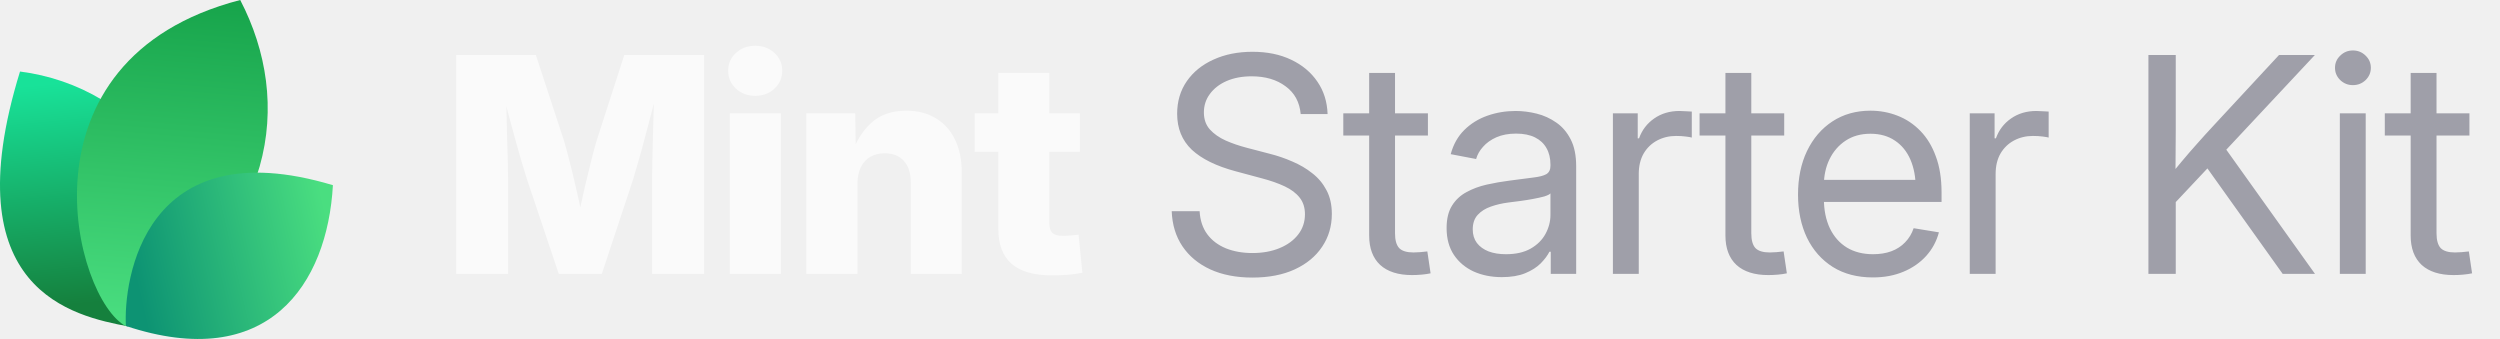
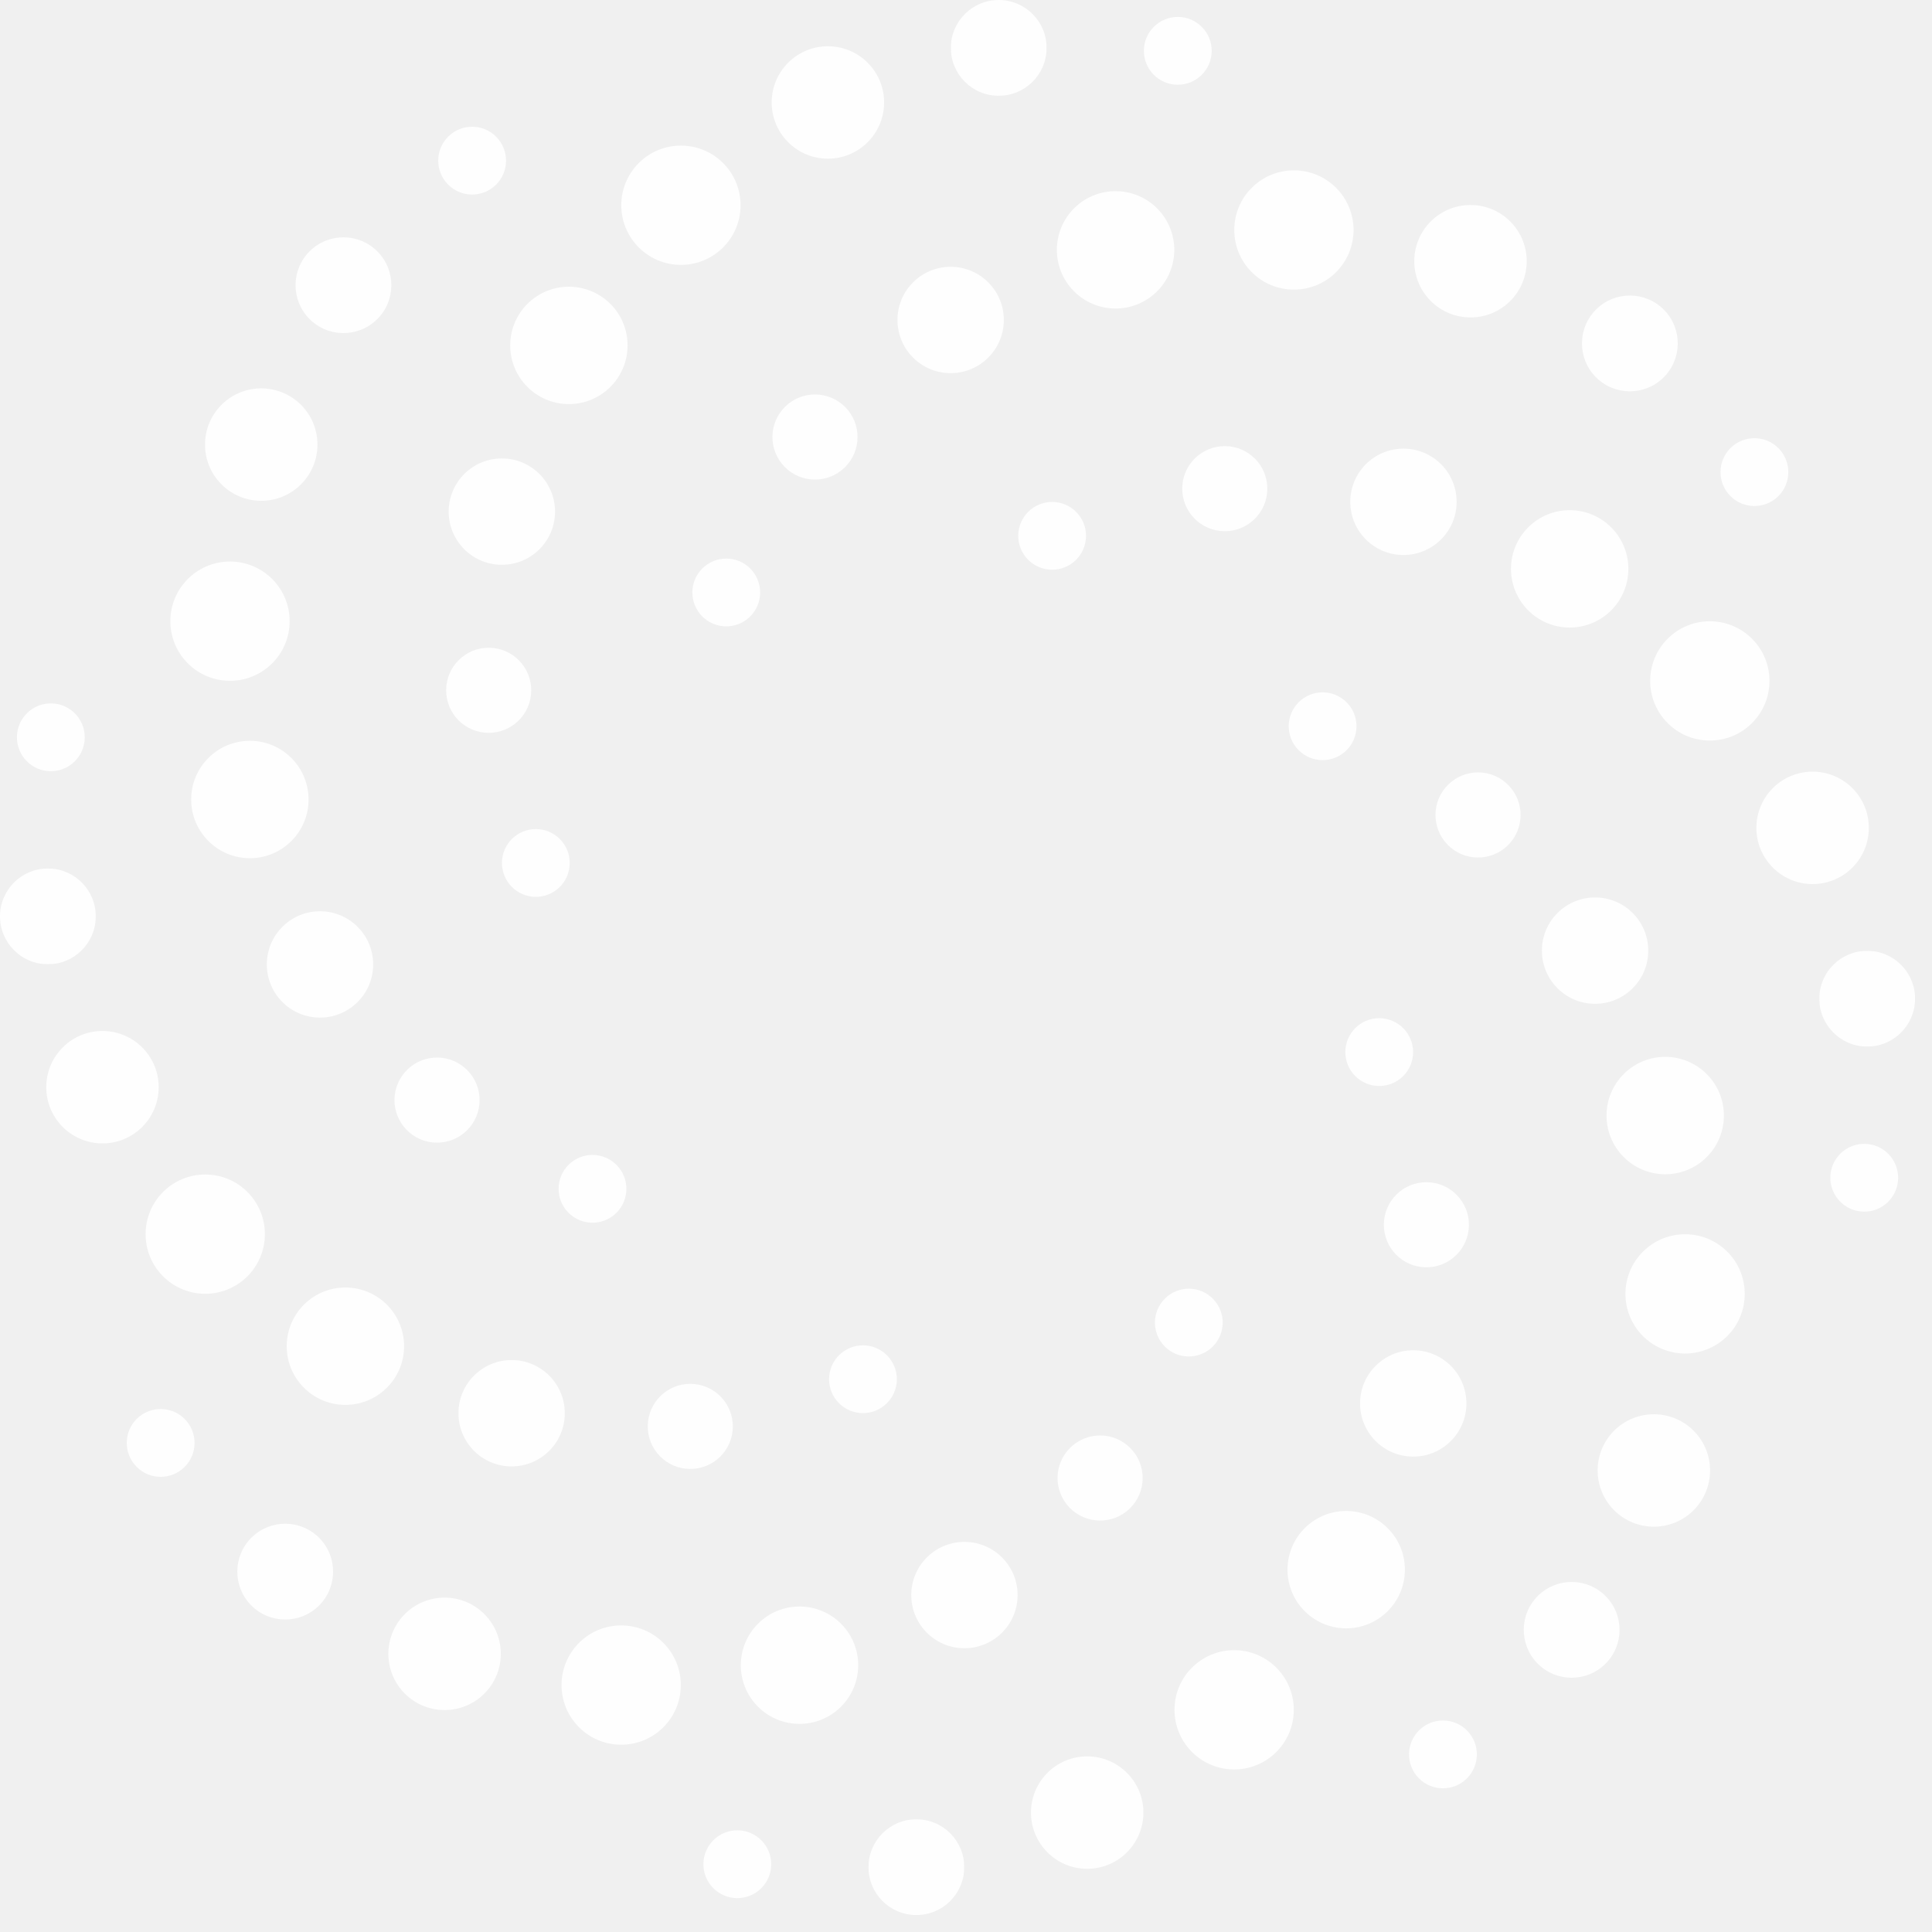
- <svg xmlns="http://www.w3.org/2000/svg" width="177" height="24" viewBox="0 0 177 24" fill="none">
-   <path d="M9.061 23.108C5.268 22.377 -3.391 20.627 1.417 5.064C9.634 6.099 16.973 14.064 9.061 23.108Z" fill="url(#paint0_linear_17557_2145)" />
-   <path d="M8.919 23.094C5.276 21.222 0.784 4.209 17.007 0C20.757 7.193 19.621 16.545 8.919 23.094Z" fill="url(#paint1_linear_17557_2145)" />
-   <path d="M8.914 23.079C8.735 19.882 10.159 9.085 23.57 13.111C23.181 20.123 18.984 26.418 8.914 23.079Z" fill="url(#paint2_linear_17557_2145)" />
-   <path d="M32.301 19.392V3.894H37.938L39.925 9.948C40.036 10.315 40.164 10.787 40.31 11.362C40.462 11.938 40.611 12.552 40.757 13.204C40.91 13.855 41.048 14.483 41.173 15.086C41.305 15.682 41.412 16.192 41.495 16.615H40.695C40.771 16.192 40.871 15.682 40.996 15.086C41.128 14.49 41.267 13.866 41.412 13.214C41.565 12.562 41.714 11.948 41.86 11.373C42.005 10.79 42.133 10.315 42.244 9.948L44.2 3.894H49.848V19.392H46.166V12.704C46.166 12.357 46.173 11.917 46.187 11.383C46.2 10.849 46.214 10.27 46.228 9.646C46.249 9.022 46.266 8.391 46.28 7.753C46.301 7.115 46.311 6.519 46.311 5.964H46.623C46.485 6.561 46.332 7.181 46.166 7.826C45.999 8.471 45.833 9.102 45.666 9.719C45.507 10.336 45.351 10.901 45.198 11.414C45.053 11.928 44.928 12.357 44.824 12.704L42.608 19.392H39.561L37.314 12.704C37.203 12.357 37.072 11.928 36.919 11.414C36.773 10.901 36.614 10.34 36.441 9.729C36.274 9.112 36.104 8.481 35.931 7.836C35.764 7.192 35.608 6.567 35.463 5.964H35.827C35.834 6.512 35.844 7.105 35.858 7.743C35.872 8.374 35.886 9.005 35.9 9.636C35.92 10.26 35.938 10.839 35.952 11.373C35.965 11.907 35.972 12.351 35.972 12.704V19.392H32.301ZM51.668 19.392V8.024H55.288V19.392H51.668ZM53.468 6.786C52.927 6.786 52.473 6.616 52.105 6.276C51.738 5.93 51.554 5.507 51.554 5.007C51.554 4.508 51.738 4.088 52.105 3.749C52.473 3.409 52.927 3.239 53.468 3.239C54.009 3.239 54.463 3.409 54.83 3.749C55.198 4.082 55.382 4.501 55.382 5.007C55.382 5.507 55.198 5.93 54.83 6.276C54.463 6.616 54.009 6.786 53.468 6.786ZM60.708 13.027V19.392H57.088V8.024H60.551L60.593 10.967H60.281C60.593 10.024 61.061 9.268 61.685 8.7C62.309 8.124 63.138 7.836 64.171 7.836C64.975 7.836 65.672 8.017 66.262 8.377C66.851 8.731 67.302 9.234 67.614 9.885C67.933 10.537 68.092 11.307 68.092 12.194V19.392H64.483V12.912C64.483 12.26 64.32 11.754 63.994 11.394C63.675 11.033 63.221 10.853 62.632 10.853C62.25 10.853 61.914 10.936 61.623 11.102C61.332 11.269 61.106 11.515 60.947 11.841C60.787 12.16 60.708 12.555 60.708 13.027ZM76.456 8.024V10.749H69.008V8.024H76.456ZM70.683 5.163H74.292V15.783C74.292 16.102 74.361 16.334 74.5 16.48C74.646 16.625 74.899 16.698 75.259 16.698C75.405 16.698 75.596 16.688 75.831 16.667C76.074 16.646 76.251 16.629 76.362 16.615L76.632 19.309C76.313 19.378 75.963 19.427 75.582 19.455C75.207 19.482 74.836 19.496 74.469 19.496C73.2 19.496 72.25 19.222 71.619 18.674C70.995 18.127 70.683 17.308 70.683 16.22V5.163Z" fill="#FAFAFA" />
-   <path d="M88.667 19.652C87.523 19.652 86.528 19.458 85.682 19.07C84.843 18.681 84.188 18.137 83.716 17.437C83.245 16.736 82.992 15.908 82.957 14.951H84.933C84.968 15.596 85.148 16.14 85.474 16.584C85.8 17.021 86.24 17.354 86.795 17.582C87.35 17.804 87.974 17.915 88.667 17.915C89.388 17.915 90.026 17.801 90.581 17.572C91.143 17.343 91.583 17.024 91.902 16.615C92.228 16.199 92.391 15.717 92.391 15.169C92.391 14.698 92.266 14.306 92.017 13.994C91.767 13.675 91.413 13.408 90.956 13.193C90.498 12.978 89.954 12.787 89.323 12.621L87.502 12.132C86.123 11.765 85.082 11.255 84.382 10.603C83.689 9.944 83.342 9.095 83.342 8.055C83.342 7.174 83.571 6.404 84.028 5.746C84.486 5.087 85.117 4.577 85.921 4.217C86.726 3.849 87.645 3.666 88.678 3.666C89.718 3.666 90.63 3.853 91.413 4.227C92.204 4.602 92.824 5.122 93.275 5.787C93.726 6.446 93.965 7.209 93.993 8.076H92.089C92.013 7.23 91.656 6.574 91.018 6.11C90.387 5.638 89.586 5.403 88.615 5.403C87.95 5.403 87.36 5.513 86.847 5.735C86.341 5.957 85.946 6.262 85.661 6.651C85.377 7.032 85.235 7.469 85.235 7.961C85.235 8.447 85.377 8.849 85.661 9.168C85.946 9.48 86.317 9.74 86.774 9.948C87.232 10.149 87.724 10.319 88.251 10.457L89.884 10.884C90.439 11.023 90.977 11.206 91.496 11.435C92.023 11.657 92.495 11.934 92.911 12.267C93.334 12.593 93.67 12.995 93.92 13.474C94.17 13.945 94.294 14.504 94.294 15.149C94.294 16.015 94.066 16.788 93.608 17.468C93.157 18.148 92.512 18.681 91.673 19.07C90.834 19.458 89.832 19.652 88.667 19.652ZM101.097 8.024V9.594H95.106V8.024H101.097ZM96.937 5.163H98.767V16.521C98.767 17 98.865 17.347 99.059 17.562C99.26 17.77 99.6 17.874 100.078 17.874C100.21 17.874 100.366 17.867 100.546 17.853C100.733 17.832 100.903 17.815 101.056 17.801L101.285 19.351C101.097 19.392 100.886 19.423 100.65 19.444C100.414 19.465 100.189 19.475 99.974 19.475C98.996 19.475 98.244 19.236 97.717 18.758C97.197 18.272 96.937 17.579 96.937 16.677V5.163ZM106.33 19.621C105.595 19.621 104.932 19.489 104.343 19.226C103.754 18.955 103.285 18.564 102.939 18.05C102.592 17.53 102.419 16.896 102.419 16.147C102.419 15.495 102.547 14.965 102.804 14.556C103.06 14.146 103.403 13.828 103.833 13.599C104.263 13.363 104.742 13.186 105.269 13.068C105.796 12.95 106.333 12.857 106.881 12.787C107.574 12.69 108.132 12.617 108.555 12.569C108.978 12.52 109.287 12.441 109.481 12.33C109.675 12.212 109.772 12.014 109.772 11.737V11.654C109.772 11.203 109.679 10.815 109.492 10.489C109.311 10.163 109.041 9.91 108.68 9.729C108.32 9.549 107.872 9.459 107.338 9.459C106.805 9.459 106.34 9.546 105.945 9.719C105.556 9.892 105.241 10.118 104.998 10.395C104.755 10.665 104.593 10.953 104.509 11.258L102.71 10.915C102.897 10.222 103.22 9.65 103.677 9.199C104.135 8.748 104.679 8.412 105.31 8.19C105.941 7.968 106.607 7.857 107.307 7.857C107.8 7.857 108.295 7.92 108.795 8.044C109.301 8.169 109.765 8.381 110.188 8.679C110.611 8.97 110.951 9.369 111.208 9.875C111.464 10.374 111.593 11.005 111.593 11.768V19.392H109.793V17.822H109.7C109.568 18.085 109.363 18.359 109.086 18.643C108.809 18.921 108.444 19.153 107.994 19.34C107.543 19.527 106.988 19.621 106.33 19.621ZM106.621 17.998C107.321 17.998 107.904 17.867 108.368 17.603C108.84 17.333 109.19 16.986 109.419 16.563C109.654 16.133 109.772 15.682 109.772 15.211V13.692C109.703 13.769 109.554 13.841 109.325 13.911C109.096 13.973 108.829 14.032 108.524 14.088C108.226 14.143 107.921 14.192 107.609 14.233C107.304 14.275 107.033 14.309 106.798 14.337C106.354 14.393 105.938 14.49 105.549 14.628C105.168 14.76 104.86 14.954 104.624 15.211C104.388 15.467 104.27 15.811 104.27 16.241C104.27 16.615 104.367 16.934 104.561 17.198C104.762 17.461 105.04 17.662 105.393 17.801C105.747 17.933 106.156 17.998 106.621 17.998ZM114.193 19.392V8.024H115.951V9.792H116.045C116.253 9.209 116.61 8.741 117.116 8.388C117.622 8.034 118.219 7.857 118.905 7.857C119.058 7.857 119.217 7.864 119.384 7.878C119.55 7.885 119.682 7.892 119.779 7.899V9.74C119.716 9.719 119.578 9.695 119.363 9.667C119.155 9.639 118.922 9.625 118.666 9.625C118.174 9.625 117.726 9.733 117.324 9.948C116.922 10.163 116.603 10.471 116.367 10.874C116.138 11.276 116.024 11.758 116.024 12.319V19.392H114.193ZM126.322 8.024V9.594H120.33V8.024H126.322ZM122.161 5.163H123.992V16.521C123.992 17 124.089 17.347 124.283 17.562C124.484 17.77 124.824 17.874 125.302 17.874C125.434 17.874 125.59 17.867 125.77 17.853C125.958 17.832 126.127 17.815 126.28 17.801L126.509 19.351C126.322 19.392 126.11 19.423 125.874 19.444C125.639 19.465 125.413 19.475 125.198 19.475C124.221 19.475 123.468 19.236 122.941 18.758C122.421 18.272 122.161 17.579 122.161 16.677V5.163ZM132.604 19.642C131.502 19.642 130.555 19.396 129.765 18.903C128.974 18.404 128.364 17.714 127.934 16.834C127.511 15.946 127.3 14.927 127.3 13.775C127.3 12.611 127.511 11.584 127.934 10.697C128.364 9.802 128.964 9.102 129.734 8.596C130.51 8.089 131.408 7.836 132.428 7.836C133.1 7.836 133.738 7.954 134.341 8.19C134.952 8.426 135.489 8.783 135.954 9.261C136.425 9.74 136.793 10.343 137.056 11.071C137.327 11.792 137.462 12.645 137.462 13.63V14.296H128.433V12.735H136.463L135.631 13.297C135.631 12.541 135.506 11.876 135.257 11.3C135.007 10.725 134.643 10.277 134.165 9.958C133.686 9.632 133.107 9.469 132.428 9.469C131.748 9.469 131.162 9.632 130.67 9.958C130.177 10.284 129.796 10.725 129.526 11.279C129.262 11.827 129.13 12.441 129.13 13.12V14.046C129.13 14.864 129.273 15.572 129.557 16.168C129.841 16.757 130.243 17.211 130.763 17.53C131.283 17.842 131.901 17.998 132.615 17.998C133.093 17.998 133.523 17.929 133.905 17.79C134.293 17.645 134.619 17.433 134.882 17.156C135.153 16.879 135.354 16.546 135.486 16.157L137.275 16.449C137.108 17.08 136.81 17.634 136.38 18.113C135.95 18.591 135.413 18.966 134.768 19.236C134.123 19.507 133.402 19.642 132.604 19.642ZM139.459 19.392V8.024H141.217V9.792H141.311C141.519 9.209 141.876 8.741 142.382 8.388C142.888 8.034 143.485 7.857 144.171 7.857C144.324 7.857 144.483 7.864 144.649 7.878C144.816 7.885 144.948 7.892 145.045 7.899V9.74C144.982 9.719 144.844 9.695 144.629 9.667C144.421 9.639 144.188 9.625 143.932 9.625C143.439 9.625 142.992 9.733 142.59 9.948C142.188 10.163 141.869 10.471 141.633 10.874C141.404 11.276 141.29 11.758 141.29 12.319V19.392H139.459ZM153.429 14.961V12.715C153.783 12.257 154.136 11.82 154.49 11.404C154.844 10.981 155.204 10.565 155.572 10.156C155.939 9.74 156.314 9.327 156.695 8.918L161.355 3.894H163.893L157.277 10.967H157.184L153.429 14.961ZM152.108 19.392V3.894H154.043V9.241L154.022 12.559L154.043 13.505V19.392H152.108ZM161.615 19.392L155.967 11.477L157.173 9.969L163.903 19.392H161.615ZM165.661 19.392V8.024H167.492V19.392H165.661ZM166.587 6.027C166.24 6.027 165.942 5.909 165.692 5.673C165.443 5.43 165.318 5.139 165.318 4.799C165.318 4.459 165.443 4.172 165.692 3.936C165.942 3.693 166.24 3.572 166.587 3.572C166.934 3.572 167.232 3.693 167.482 3.936C167.731 4.172 167.856 4.459 167.856 4.799C167.856 5.139 167.731 5.43 167.482 5.673C167.232 5.909 166.934 6.027 166.587 6.027ZM174.836 8.024V9.594H168.844V8.024H174.836ZM170.675 5.163H172.506V16.521C172.506 17 172.603 17.347 172.797 17.562C172.998 17.77 173.338 17.874 173.816 17.874C173.948 17.874 174.104 17.867 174.284 17.853C174.472 17.832 174.641 17.815 174.794 17.801L175.023 19.351C174.836 19.392 174.624 19.423 174.388 19.444C174.153 19.465 173.927 19.475 173.712 19.475C172.735 19.475 171.982 19.236 171.455 18.758C170.935 18.272 170.675 17.579 170.675 16.677V5.163Z" fill="#9F9FA9" />
+ <svg xmlns="http://www.w3.org/2000/svg" xmlns:xlink="http://www.w3.org/1999/xlink" width="104px" height="104px" viewBox="0 0 104 104" version="1.1">
  <defs>
-     <linearGradient id="paint0_linear_17557_2145" x1="3.776" y1="5.916" x2="5.232" y2="21.559" gradientUnits="userSpaceOnUse">
-       <stop stop-color="#18E299" />
-       <stop offset="1" stop-color="#15803D" />
-     </linearGradient>
-     <linearGradient id="paint1_linear_17557_2145" x1="12.171" y1="-0.718" x2="10.19" y2="22.983" gradientUnits="userSpaceOnUse">
-       <stop stop-color="#16A34A" />
-       <stop offset="1" stop-color="#4ADE80" />
-     </linearGradient>
-     <linearGradient id="paint2_linear_17557_2145" x1="23.133" y1="15.353" x2="9.338" y2="18.52" gradientUnits="userSpaceOnUse">
-       <stop stop-color="#4ADE80" />
-       <stop offset="1" stop-color="#0D9373" />
-     </linearGradient>
+     <polygon id="path-1" points="-1.42108547e-14 0 5.156 0 5.156 5.156 -1.42108547e-14 5.156" />
+     <polygon id="path-3" points="0 7.10542736e-15 5.156 7.10542736e-15 5.156 5.156 0 5.156" />
+     <polygon id="path-5" points="0 0 5.156 0 5.156 5.156 0 5.156" />
+     <polygon id="path-7" points="0 -1.42108547e-14 5.156 -1.42108547e-14 5.156 5.156 0 5.156" />
  </defs>
+   <g id="Page-1" stroke="none" stroke-width="1" fill="none" fill-rule="evenodd">
+     <g id="Group-133">
+       <path d="M56.619,30.668 C55.612,30.658 54.803,29.834 54.812,28.826 C54.822,27.819 55.646,27.01 56.654,27.02 C57.661,27.029 58.47,27.854 58.461,28.861 C58.451,29.869 57.626,30.678 56.619,30.668" id="Fill-1" fill="#FEFEFE" />
+       <path d="M65.908,28.595 C64.643,28.583 63.628,27.548 63.64,26.283 C63.652,25.018 64.687,24.002 65.952,24.015 C67.217,24.027 68.232,25.062 68.22,26.327 C68.208,27.592 67.173,28.607 65.908,28.595" id="Fill-3" fill="#FEFEFE" />
+       <path d="M75.521,29.876 C73.94,29.861 72.671,28.567 72.686,26.986 C72.701,25.405 73.995,24.136 75.576,24.151 C77.157,24.166 78.426,25.46 78.411,27.041 C78.396,28.622 77.102,29.891 75.521,29.876" id="Fill-5" fill="#FEFEFE" />
+       <path d="M84.466,33.781 C82.721,33.764 81.32,32.336 81.337,30.592 C81.354,28.847 82.782,27.446 84.526,27.463 C86.271,27.479 87.672,28.907 87.655,30.652 C87.639,32.397 86.211,33.798 84.466,33.781" id="Fill-7" fill="#FEFEFE" />
+       <path d="M92.01,39.864 C90.237,39.847 88.813,38.396 88.83,36.623 C88.847,34.85 90.298,33.426 92.071,33.443 C93.844,33.46 95.268,34.911 95.251,36.684 C95.234,38.457 93.783,39.881 92.01,39.864" id="Fill-9" fill="#FEFEFE" />
+       <path d="M97.544,47.59 C95.873,47.574 94.531,46.206 94.547,44.535 C94.563,42.864 95.931,41.522 97.602,41.538 C99.273,41.554 100.615,42.922 100.599,44.593 C100.583,46.264 99.215,47.606 97.544,47.59" id="Fill-11" fill="#FEFEFE" />
+       <g id="Group-15" transform="translate(97.93317, 51.18177)">
+         <mask id="mask-2" fill="white">
+           <use xlink:href="#path-1" />
+         </mask>
+         <g id="Clip-14" />
+         <path d="M2.553,5.156 C1.129,5.142 -0.014,3.977 0,2.553 C0.013,1.129 1.178,-0.014 2.602,0 C4.026,0.013 5.169,1.179 5.156,2.603 C5.142,4.026 3.977,5.17 2.553,5.156" id="Fill-13" fill="#FEFEFE" mask="url(#mask-2)" />
+       </g>
+       <path d="M100.335,65.224 C99.327,65.214 98.518,64.389 98.527,63.381 C98.537,62.373 99.362,61.564 100.37,61.573 C101.378,61.583 102.187,62.408 102.178,63.416 C102.168,64.424 101.343,65.234 100.335,65.224" id="Fill-16" fill="#FEFEFE" />
+       <path d="M69.894,40.371 C69.188,39.652 69.199,38.497 69.919,37.791 C70.638,37.086 71.793,37.097 72.498,37.816 C73.204,38.535 73.193,39.69 72.474,40.396 C71.754,41.101 70.6,41.09 69.894,40.371" id="Fill-18" fill="#FEFEFE" />
+       <path d="M77.928,45.474 C77.042,44.571 77.056,43.12 77.959,42.234 C78.862,41.349 80.312,41.362 81.198,42.266 C82.084,43.169 82.07,44.618 81.167,45.505 C80.264,46.391 78.814,46.377 77.928,45.474" id="Fill-20" fill="#FEFEFE" />
+       <path d="M83.82,53.177 C82.713,52.048 82.73,50.236 83.859,49.129 C84.987,48.022 86.8,48.039 87.907,49.168 C89.014,50.296 88.997,52.109 87.868,53.216 C86.74,54.323 84.927,54.306 83.82,53.177" id="Fill-22" fill="#FEFEFE" />
+       <path d="M87.384,62.263 C86.162,61.017 86.181,59.017 87.427,57.795 C88.672,56.573 90.673,56.592 91.894,57.838 C93.116,59.084 93.097,61.084 91.852,62.306 C90.606,63.528 88.606,63.509 87.384,62.263" id="Fill-24" fill="#FEFEFE" />
+       <path d="M88.417,71.898 C87.175,70.632 87.195,68.6 88.46,67.359 C89.726,66.117 91.759,66.136 93.001,67.401 C94.242,68.668 94.223,70.701 92.957,71.942 C91.691,73.183 89.659,73.165 88.417,71.898" id="Fill-26" fill="#FEFEFE" />
+       <path d="M86.867,81.275 C85.697,80.082 85.715,78.166 86.908,76.995 C88.101,75.825 90.017,75.843 91.188,77.036 C92.358,78.229 92.34,80.145 91.147,81.316 C89.954,82.487 88.038,82.468 86.867,81.275" id="Fill-28" fill="#FEFEFE" />
+       <path d="M82.762,89.541 C81.765,88.525 81.78,86.892 82.797,85.895 C83.813,84.898 85.446,84.913 86.443,85.93 C87.44,86.946 87.424,88.579 86.408,89.576 C85.392,90.573 83.759,90.557 82.762,89.541" id="Fill-30" fill="#FEFEFE" />
+       <path d="M76.371,95.718 C75.665,94.998 75.676,93.843 76.396,93.137 C77.115,92.431 78.271,92.442 78.977,93.161 C79.683,93.881 79.672,95.037 78.952,95.743 C78.233,96.449 77.077,96.438 76.371,95.718" id="Fill-32" fill="#FEFEFE" />
+       <path d="M72.42,56.617 C72.43,55.611 73.254,54.801 74.262,54.81 C75.269,54.821 76.078,55.645 76.068,56.653 C76.059,57.66 75.234,58.468 74.227,58.459 C73.219,58.45 72.41,57.624 72.42,56.617" id="Fill-34" fill="#FEFEFE" />
+       <path d="M74.493,65.907 C74.505,64.642 75.54,63.627 76.805,63.639 C78.07,63.651 79.085,64.686 79.073,65.951 C79.061,67.216 78.026,68.231 76.761,68.219 C75.496,68.207 74.481,67.172 74.493,65.907" id="Fill-36" fill="#FEFEFE" />
+       <path d="M73.212,75.52 C73.227,73.939 74.521,72.67 76.102,72.685 C77.683,72.7 78.952,73.994 78.937,75.575 C78.922,77.156 77.628,78.425 76.047,78.41 C74.466,78.395 73.197,77.101 73.212,75.52" id="Fill-38" fill="#FEFEFE" />
+       <path d="M69.307,84.465 C69.324,82.72 70.752,81.319 72.496,81.336 C74.241,81.353 75.642,82.781 75.625,84.525 C75.609,86.27 74.181,87.671 72.436,87.654 C70.691,87.638 69.29,86.21 69.307,84.465" id="Fill-40" fill="#FEFEFE" />
+       <path d="M63.224,92.009 C63.241,90.236 64.692,88.812 66.465,88.829 C68.238,88.846 69.662,90.297 69.645,92.07 C69.628,93.843 68.177,95.267 66.404,95.25 C64.631,95.233 63.207,93.782 63.224,92.009" id="Fill-42" fill="#FEFEFE" />
+       <path d="M55.498,97.543 C55.514,95.872 56.882,94.53 58.553,94.546 C60.224,94.562 61.566,95.93 61.55,97.601 C61.534,99.272 60.166,100.614 58.495,100.598 C56.824,100.582 55.482,99.214 55.498,97.543" id="Fill-44" fill="#FEFEFE" />
+       <g id="Group-48" transform="translate(46.75007, 97.93197)">
+         <mask id="mask-4" fill="white">
+           <use xlink:href="#path-3" />
+         </mask>
+         <g id="Clip-47" />
+         <path d="M0,2.553 C0.014,1.129 1.179,-0.014 2.603,0 C4.027,0.013 5.17,1.178 5.156,2.602 C5.142,4.026 3.977,5.169 2.553,5.156 C1.13,5.142 -0.014,3.977 0,2.553" id="Fill-46" fill="#FEFEFE" mask="url(#mask-4)" />
+       </g>
+       <path d="M37.864,100.334 C37.874,99.326 38.699,98.517 39.707,98.526 C40.715,98.536 41.524,99.361 41.515,100.369 C41.505,101.377 40.68,102.186 39.672,102.177 C38.664,102.167 37.854,101.342 37.864,100.334" id="Fill-49" fill="#FEFEFE" />
+       <path d="M62.717,69.893 C63.436,69.187 64.591,69.198 65.297,69.918 C66.002,70.637 65.991,71.792 65.272,72.497 C64.553,73.203 63.398,73.192 62.692,72.473 C61.987,71.753 61.998,70.599 62.717,69.893" id="Fill-51" fill="#FEFEFE" />
+       <path d="M57.615,77.927 C58.518,77.041 59.968,77.055 60.854,77.958 C61.74,78.861 61.726,80.311 60.823,81.197 C59.92,82.083 58.47,82.069 57.584,81.166 C56.698,80.263 56.712,78.813 57.615,77.927" id="Fill-53" fill="#FEFEFE" />
+       <path d="M49.911,83.819 C51.04,82.712 52.852,82.729 53.959,83.858 C55.066,84.986 55.049,86.799 53.92,87.906 C52.792,89.013 50.979,88.996 49.872,87.867 C48.765,86.739 48.782,84.926 49.911,83.819" id="Fill-55" fill="#FEFEFE" />
+       <path d="M40.825,87.383 C42.071,86.161 44.071,86.18 45.293,87.426 C46.515,88.671 46.496,90.672 45.25,91.893 C44.004,93.115 42.004,93.096 40.782,91.851 C39.56,90.605 39.579,88.605 40.825,87.383" id="Fill-57" fill="#FEFEFE" />
+       <path d="M31.19,88.416 C32.456,87.174 34.488,87.194 35.73,88.459 C36.972,89.725 36.952,91.758 35.687,93 C34.421,94.241 32.388,94.222 31.147,92.956 C29.905,91.69 29.924,89.658 31.19,88.416" id="Fill-59" fill="#FEFEFE" />
+       <path d="M21.813,86.866 C23.006,85.695 24.922,85.714 26.093,86.907 C27.263,88.1 27.245,90.016 26.052,91.187 C24.859,92.357 22.943,92.339 21.772,91.146 C20.601,89.953 20.62,88.037 21.813,86.866" id="Fill-61" fill="#FEFEFE" />
+       <path d="M13.547,82.761 C14.563,81.764 16.196,81.779 17.193,82.796 C18.19,83.812 18.175,85.445 17.158,86.442 C16.142,87.439 14.509,87.423 13.512,86.407 C12.515,85.391 12.531,83.758 13.547,82.761" id="Fill-63" fill="#FEFEFE" />
+       <path d="M7.37,76.37 C8.09,75.664 9.245,75.675 9.951,76.395 C10.657,77.114 10.646,78.27 9.927,78.976 C9.207,79.682 8.051,79.671 7.345,78.951 C6.639,78.232 6.65,77.076 7.37,76.37" id="Fill-65" fill="#FEFEFE" />
+       <path d="M46.471,72.42 C47.477,72.43 48.286,73.254 48.278,74.262 C48.267,75.269 47.444,76.078 46.435,76.068 C45.428,76.059 44.62,75.234 44.629,74.227 C44.639,73.219 45.464,72.41 46.471,72.42" id="Fill-67" fill="#FEFEFE" />
+       <path d="M37.181,74.493 C38.446,74.505 39.461,75.54 39.449,76.805 C39.437,78.07 38.402,79.086 37.137,79.073 C35.872,79.061 34.857,78.026 34.869,76.761 C34.881,75.496 35.916,74.481 37.181,74.493" id="Fill-69" fill="#FEFEFE" />
+       <path d="M27.568,73.212 C29.149,73.227 30.418,74.521 30.403,76.102 C30.388,77.683 29.094,78.952 27.513,78.937 C25.932,78.922 24.663,77.628 24.678,76.047 C24.693,74.466 25.987,73.197 27.568,73.212" id="Fill-71" fill="#FEFEFE" />
+       <path d="M18.623,69.307 C20.368,69.324 21.769,70.752 21.752,72.496 C21.735,74.241 20.307,75.642 18.563,75.625 C16.818,75.609 15.417,74.181 15.434,72.436 C15.45,70.691 16.878,69.29 18.623,69.307" id="Fill-73" fill="#FEFEFE" />
+       <path d="M11.079,63.224 C12.852,63.241 14.276,64.692 14.259,66.465 C14.242,68.238 12.791,69.662 11.018,69.645 C9.245,69.628 7.821,68.177 7.838,66.404 C7.855,64.631 9.306,63.207 11.079,63.224" id="Fill-75" fill="#FEFEFE" />
+       <path d="M5.545,55.498 C7.216,55.514 8.558,56.882 8.542,58.553 C8.526,60.224 7.158,61.566 5.487,61.55 C3.816,61.534 2.474,60.166 2.49,58.495 C2.506,56.824 3.874,55.482 5.545,55.498" id="Fill-77" fill="#FEFEFE" />
+       <g id="Group-81" transform="translate(0, 46.75007)">
+         <mask id="mask-6" fill="white">
+           <use xlink:href="#path-5" />
+         </mask>
+         <g id="Clip-80" />
+         <path d="M2.603,0 C4.027,0.014 5.17,1.179 5.156,2.603 C5.143,4.027 3.978,5.17 2.554,5.156 C1.13,5.143 -0.013,3.977 -0,2.553 C0.014,1.13 1.179,-0.014 2.603,0" id="Fill-79" fill="#FEFEFE" mask="url(#mask-6)" />
+       </g>
+       <path d="M2.754,37.864 C3.762,37.874 4.571,38.699 4.562,39.707 C4.552,40.715 3.727,41.524 2.719,41.515 C1.711,41.505 0.902,40.68 0.911,39.672 C0.921,38.664 1.746,37.854 2.754,37.864" id="Fill-82" fill="#FEFEFE" />
+       <path d="M33.196,62.717 C33.902,63.436 33.891,64.591 33.171,65.297 C32.452,66.002 31.297,65.991 30.592,65.272 C29.886,64.553 29.897,63.398 30.616,62.692 C31.336,61.987 32.49,61.998 33.196,62.717" id="Fill-84" fill="#FEFEFE" />
+       <path d="M25.161,57.615 C26.047,58.518 26.033,59.968 25.13,60.854 C24.227,61.74 22.777,61.726 21.891,60.823 C21.005,59.92 21.019,58.47 21.922,57.584 C22.825,56.698 24.275,56.712 25.161,57.615" id="Fill-86" fill="#FEFEFE" />
+       <path d="M19.269,49.911 C20.376,51.04 20.359,52.852 19.23,53.959 C18.102,55.066 16.289,55.049 15.182,53.92 C14.075,52.792 14.092,50.979 15.221,49.872 C16.349,48.765 18.162,48.782 19.269,49.911" id="Fill-88" fill="#FEFEFE" />
+       <path d="M15.706,40.825 C16.928,42.071 16.909,44.071 15.663,45.293 C14.418,46.515 12.417,46.496 11.196,45.25 C9.974,44.004 9.993,42.004 11.238,40.782 C12.484,39.56 14.484,39.579 15.706,40.825" id="Fill-90" fill="#FEFEFE" />
+       <path d="M14.673,31.189 C15.915,32.456 15.895,34.487 14.63,35.73 C13.364,36.971 11.331,36.952 10.089,35.687 C8.848,34.42 8.867,32.388 10.133,31.146 C11.399,29.904 13.431,29.924 14.673,31.189" id="Fill-92" fill="#FEFEFE" />
+       <path d="M16.223,21.813 C17.393,23.006 17.375,24.922 16.182,26.093 C14.989,27.263 13.073,27.245 11.902,26.052 C10.732,24.859 10.75,22.943 11.943,21.772 C13.136,20.601 15.052,20.62 16.223,21.813" id="Fill-94" fill="#FEFEFE" />
+       <path d="M20.328,13.547 C21.325,14.563 21.31,16.196 20.293,17.193 C19.277,18.19 17.644,18.174 16.647,17.158 C15.65,16.142 15.666,14.509 16.682,13.512 C17.698,12.515 19.331,12.531 20.328,13.547" id="Fill-96" fill="#FEFEFE" />
+       <path d="M26.718,7.37 C27.424,8.09 27.413,9.245 26.693,9.951 C25.974,10.657 24.818,10.646 24.112,9.927 C23.406,9.207 23.417,8.051 24.137,7.345 C24.856,6.639 26.012,6.65 26.718,7.37" id="Fill-98" fill="#FEFEFE" />
+       <path d="M30.669,46.471 C30.659,47.477 29.835,48.286 28.827,48.278 C27.82,48.267 27.011,47.444 27.021,46.435 C27.03,45.428 27.855,44.62 28.862,44.629 C29.87,44.639 30.679,45.464 30.669,46.471" id="Fill-100" fill="#FEFEFE" />
+       <path d="M28.596,37.181 C28.584,38.446 27.549,39.461 26.285,39.449 C25.02,39.437 24.003,38.402 24.017,37.137 C24.029,35.872 25.064,34.857 26.328,34.869 C27.593,34.881 28.608,35.916 28.596,37.181" id="Fill-102" fill="#FEFEFE" />
+       <path d="M29.878,27.568 C29.863,29.149 28.569,30.418 26.988,30.403 C25.407,30.388 24.137,29.094 24.152,27.513 C24.168,25.932 25.462,24.663 27.043,24.678 C28.623,24.693 29.892,25.987 29.878,27.568" id="Fill-104" fill="#FEFEFE" />
+       <path d="M33.782,18.623 C33.766,20.368 32.337,21.769 30.593,21.752 C28.849,21.735 27.448,20.307 27.465,18.563 C27.48,16.818 28.909,15.417 30.654,15.434 C32.398,15.45 33.8,16.878 33.782,18.623" id="Fill-106" fill="#FEFEFE" />
+       <path d="M39.865,11.079 C39.848,12.852 38.397,14.276 36.624,14.259 C34.851,14.242 33.427,12.791 33.444,11.018 C33.461,9.245 34.912,7.821 36.685,7.838 C38.458,7.855 39.882,9.306 39.865,11.079" id="Fill-108" fill="#FEFEFE" />
+       <path d="M47.592,5.545 C47.576,7.216 46.208,8.558 44.537,8.542 C42.866,8.526 41.524,7.158 41.54,5.487 C41.556,3.816 42.924,2.474 44.595,2.49 C46.266,2.506 47.608,3.874 47.592,5.545" id="Fill-110" fill="#FEFEFE" />
+       <g id="Group-114" transform="translate(51.18297, 0)">
+         <mask id="mask-8" fill="white">
+           <use xlink:href="#path-7" />
+         </mask>
+         <g id="Clip-113" />
+         <path d="M5.156,2.603 C5.142,4.027 3.977,5.17 2.553,5.156 C1.129,5.143 -0.014,3.978 0,2.554 C0.013,1.13 1.179,-0.013 2.603,-0 C4.026,0.014 5.17,1.179 5.156,2.603" id="Fill-112" fill="#FEFEFE" mask="url(#mask-8)" />
+       </g>
+       <path d="M65.226,2.754 C65.216,3.762 64.391,4.571 63.383,4.562 C62.375,4.552 61.566,3.727 61.575,2.719 C61.585,1.711 62.41,0.902 63.418,0.911 C64.426,0.921 65.236,1.746 65.226,2.754" id="Fill-115" fill="#FEFEFE" />
+       <path d="M40.372,33.195 C39.653,33.901 38.498,33.89 37.792,33.17 C37.087,32.451 37.098,31.296 37.817,30.591 C38.536,29.885 39.691,29.896 40.397,30.615 C41.102,31.335 41.091,32.489 40.372,33.195" id="Fill-117" fill="#FEFEFE" />
+       <path d="M45.475,25.16 C44.572,26.046 43.122,26.032 42.236,25.129 C41.35,24.226 41.364,22.776 42.267,21.89 C43.17,21.004 44.62,21.018 45.506,21.921 C46.392,22.824 46.378,24.274 45.475,25.16" id="Fill-119" fill="#FEFEFE" />
+       <path d="M53.178,19.268 C52.049,20.375 50.237,20.358 49.13,19.229 C48.023,18.101 48.04,16.288 49.169,15.181 C50.297,14.074 52.11,14.091 53.217,15.22 C54.324,16.348 54.307,18.161 53.178,19.268" id="Fill-121" fill="#FEFEFE" />
+       <path d="M62.264,15.704 C61.018,16.927 59.018,16.907 57.796,15.662 C56.574,14.416 56.593,12.415 57.839,11.194 C59.085,9.973 61.085,9.992 62.307,11.236 C63.529,12.482 63.51,14.482 62.264,15.704" id="Fill-123" fill="#FEFEFE" />
+       <path d="M71.9,14.671 C70.634,15.914 68.602,15.893 67.36,14.629 C66.118,13.363 66.138,11.329 67.403,10.088 C68.669,8.847 70.702,8.866 71.943,10.132 C73.185,11.398 73.166,13.43 71.9,14.671" id="Fill-125" fill="#FEFEFE" />
+       <path d="M81.276,16.222 C80.083,17.392 78.167,17.374 76.996,16.181 C75.826,14.988 75.844,13.072 77.037,11.901 C78.23,10.731 80.146,10.749 81.317,11.942 C82.488,13.135 82.469,15.051 81.276,16.222" id="Fill-127" fill="#FEFEFE" />
+       <path d="M89.542,20.327 C88.526,21.324 86.893,21.309 85.896,20.292 C84.899,19.276 84.914,17.643 85.931,16.646 C86.947,15.649 88.58,15.665 89.577,16.681 C90.574,17.697 90.558,19.33 89.542,20.327" id="Fill-129" fill="#FEFEFE" />
+       <path d="M95.719,26.717 C94.999,27.423 93.844,27.412 93.138,26.692 C92.432,25.973 92.443,24.817 93.162,24.111 C93.882,23.405 95.038,23.416 95.744,24.136 C96.45,24.855 96.439,26.011 95.719,26.717" id="Fill-131" fill="#FEFEFE" />
+     </g>
+   </g>
</svg>
